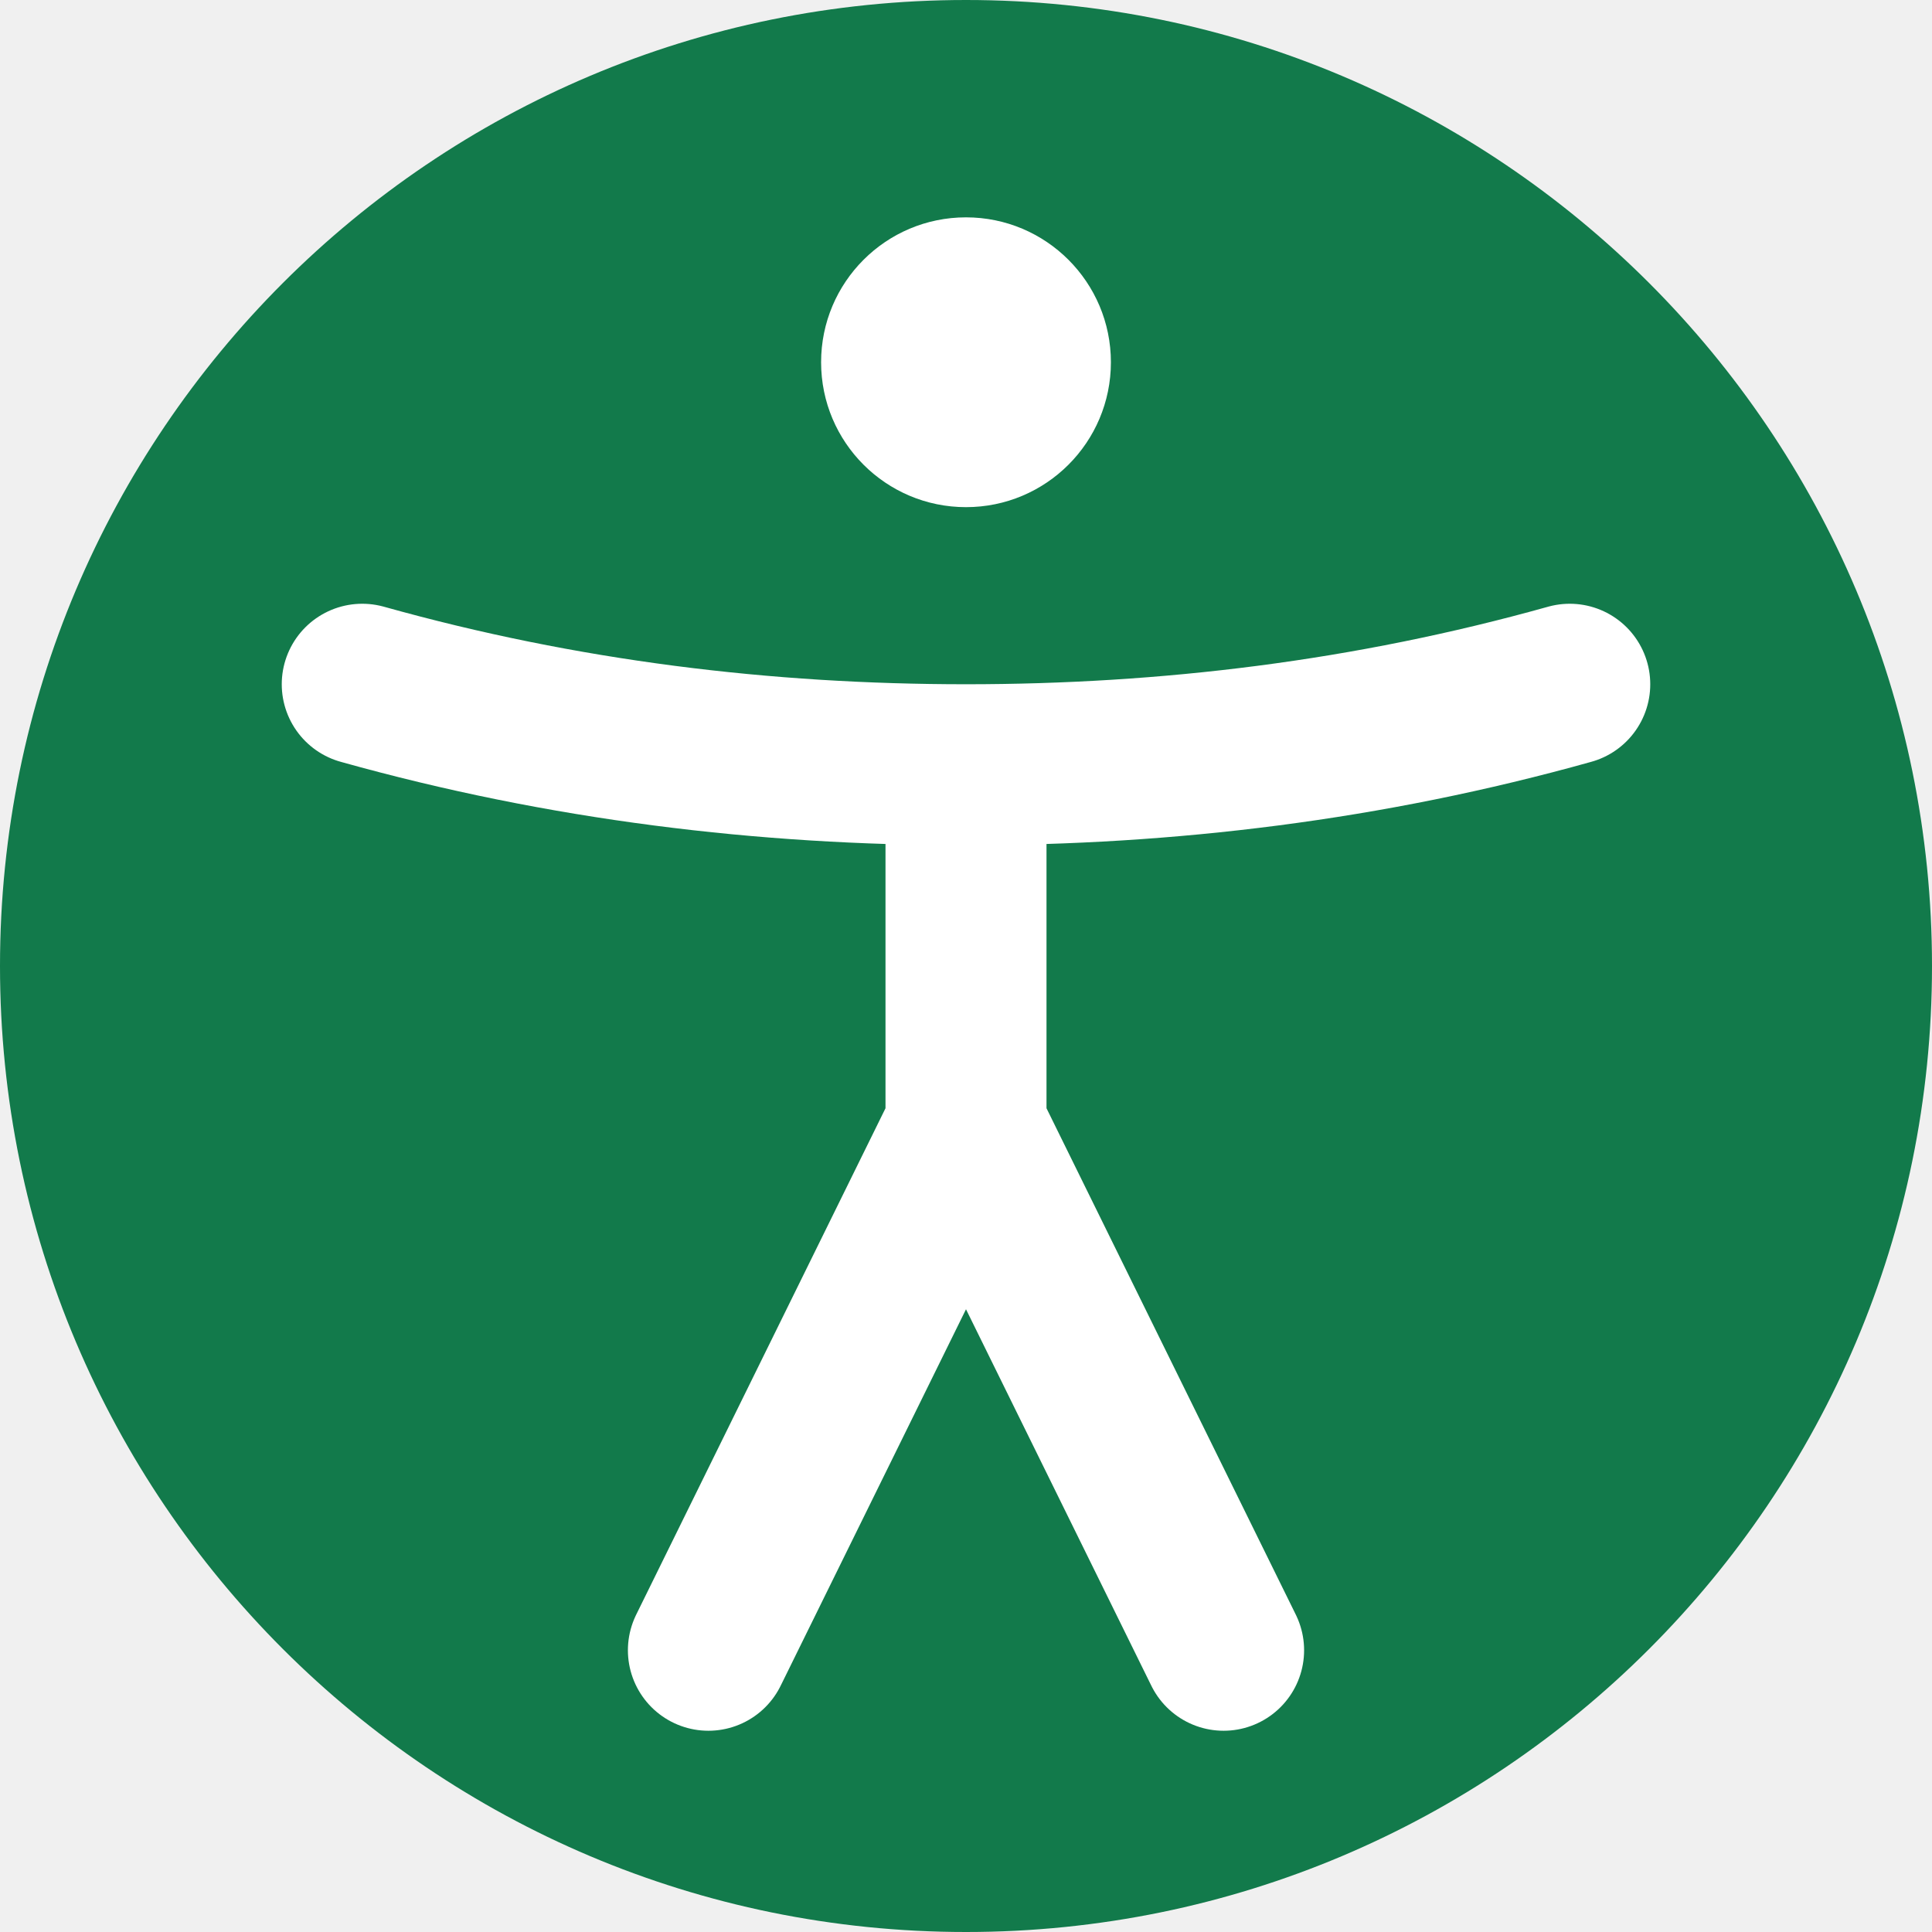
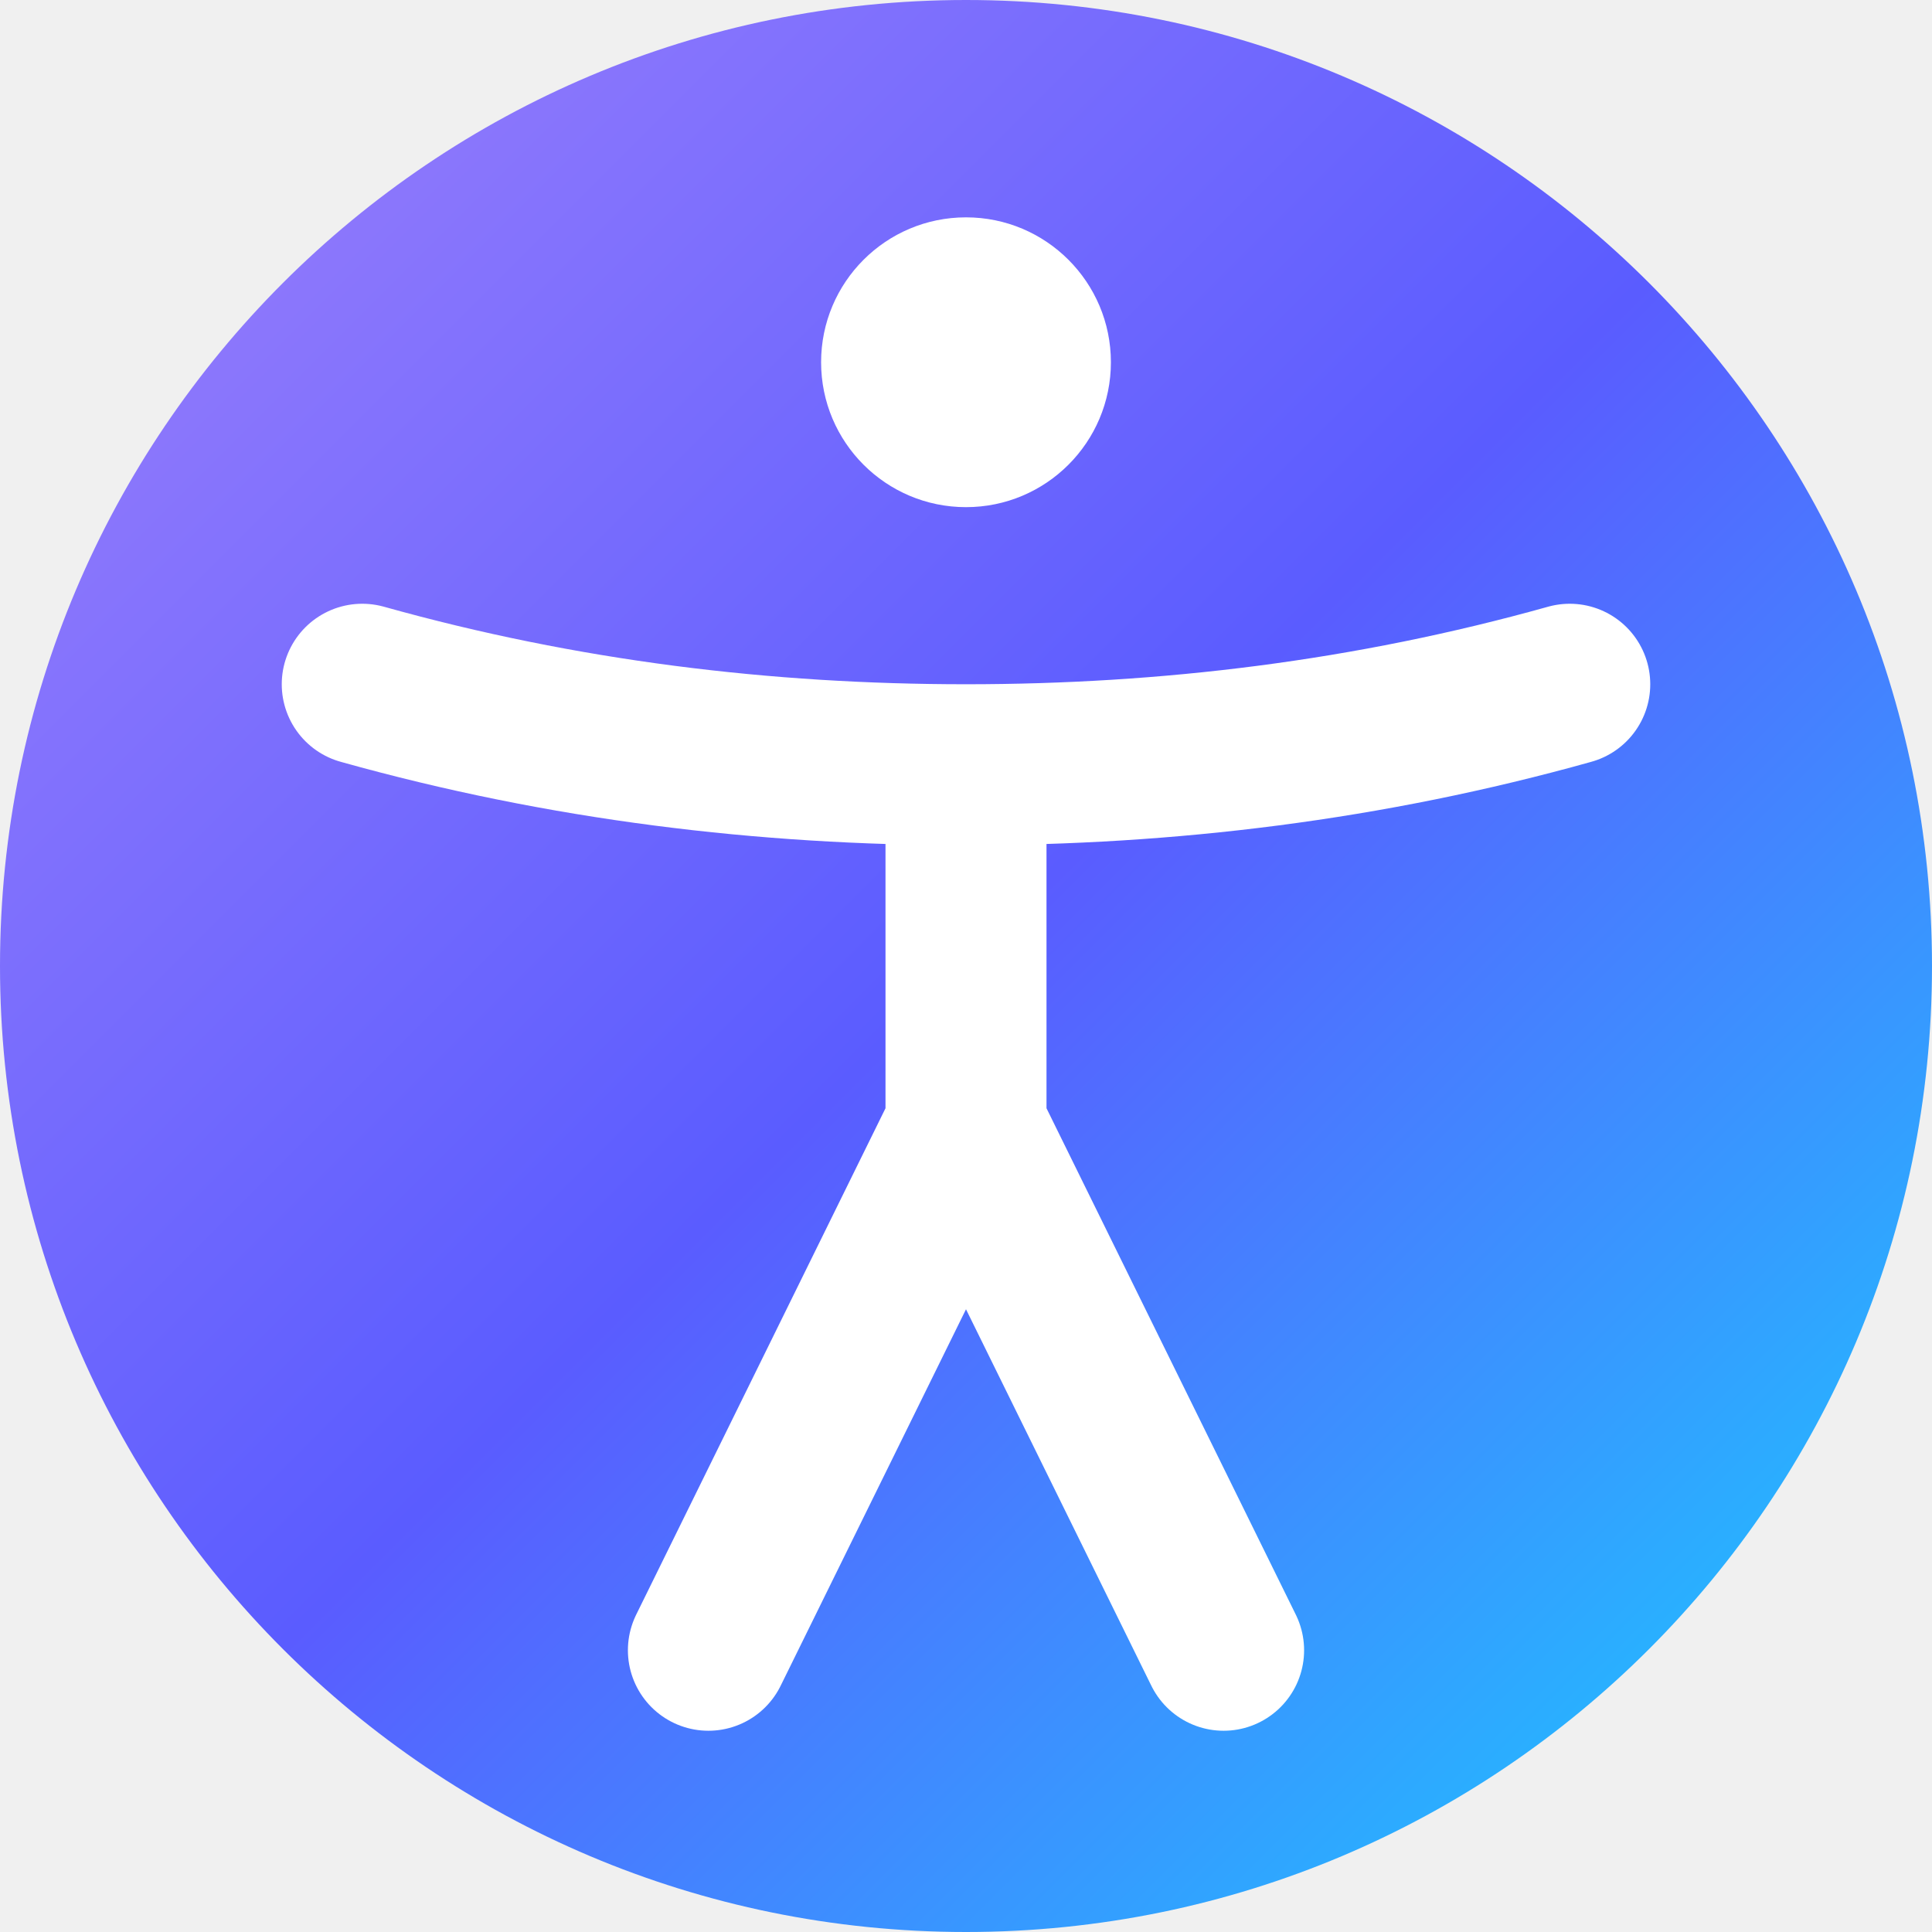
<svg xmlns="http://www.w3.org/2000/svg" viewBox="0 0 24 24">
-   <rect width="24" height="24" rx="12" fill="#127a4b" />
+   <defs>
+     <linearGradient id="g" x1="0" y1="0" x2="1" y2="1">
+       <stop offset="0" stop-color="#a082fb" />
+       <stop offset=".5" stop-color="#5a5cff" />
+       <stop offset="1" stop-color="#15d3ff" />
+     </linearGradient>
+   </defs>
+   <rect width="24" height="24" rx="12" fill="url(#g)" />
  <g fill="none" stroke="#fff" stroke-width="2" stroke-linecap="round">
    <circle cx="12" cy="4.5" r="1.8" fill="#fff" stroke="none" />
    <path d="M4.5 8.5c2.5.7 5 1 7.5 1s5-.3 7.5-1M12 9.5v4.5M12 14l-3.2 6.5M12 14l3.2 6.5" />
  </g>
</svg>
